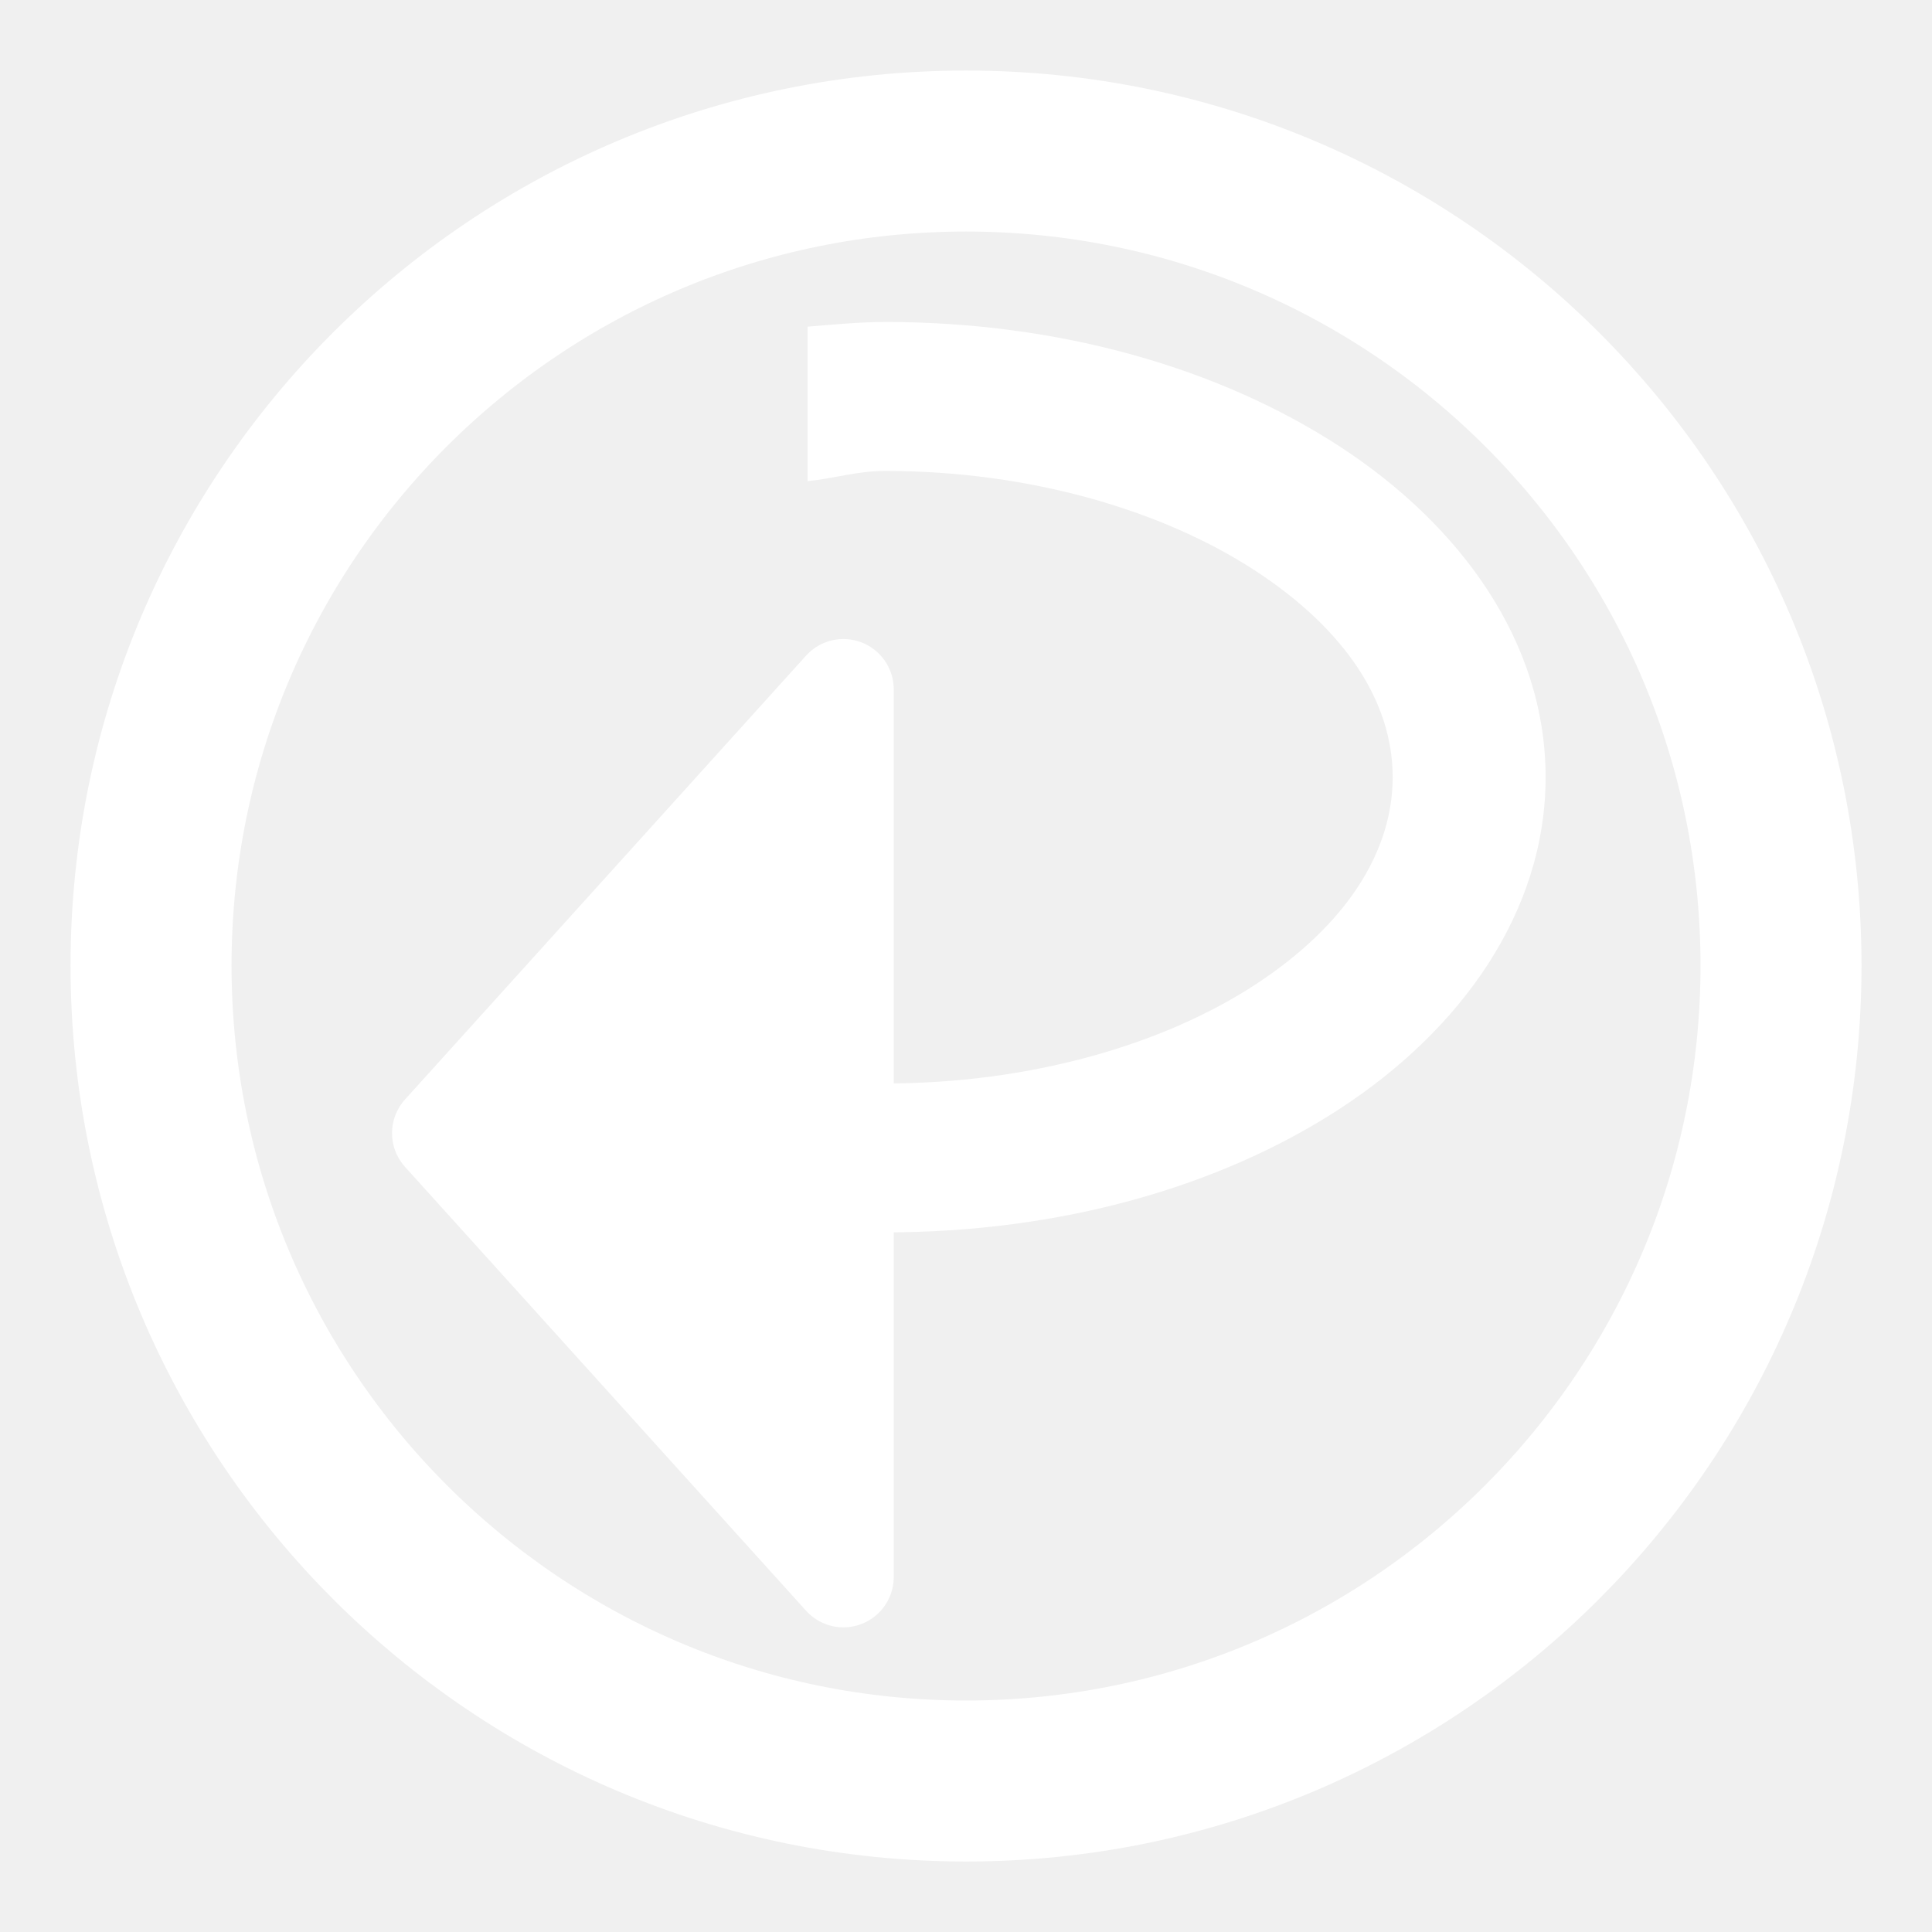
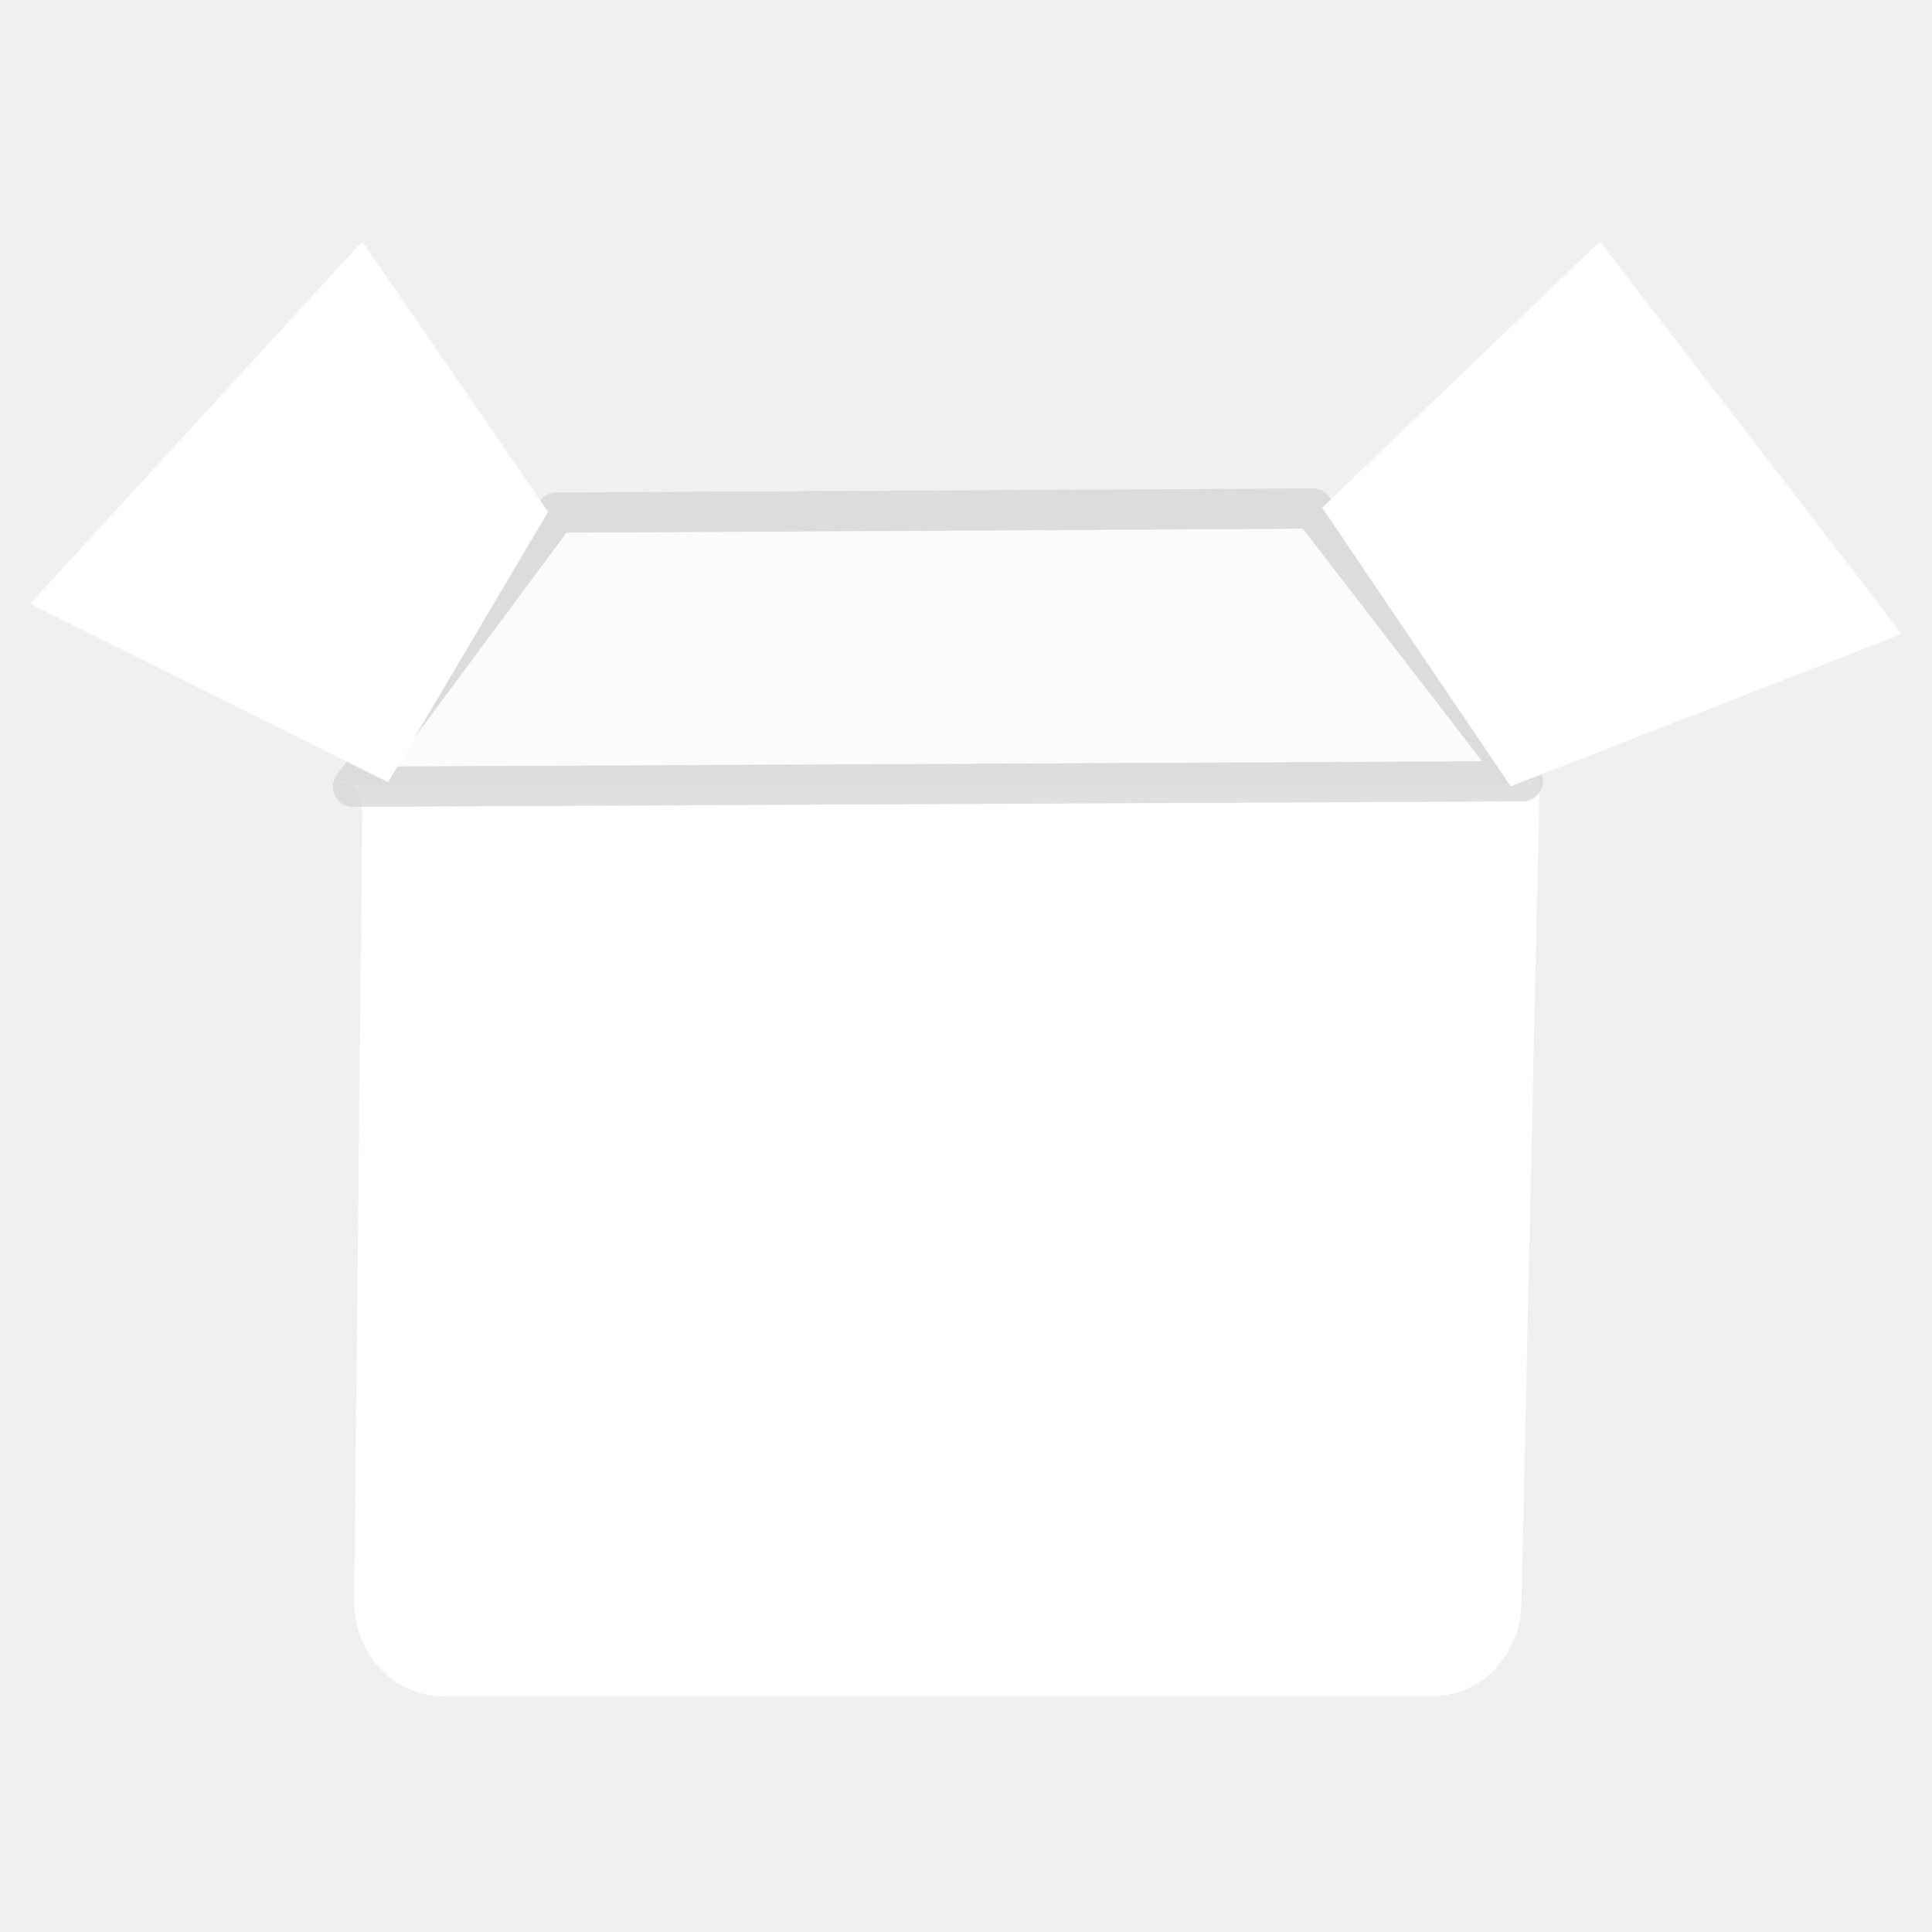
- <svg xmlns="http://www.w3.org/2000/svg" height="60" viewBox="0 0 60 60" width="60">
-   <path d="m30.001 4.691c-13.978 0-25.31 11.325-25.31 25.294-0 13.969 11.332 25.326 25.31 25.326 13.978 0 25.31-11.357 25.31-25.326 0-13.968-11.332-25.294-25.31-25.294z" fill="none" stroke="#fff" stroke-linecap="round" stroke-linejoin="round" stroke-width="5" />
-   <g fill="#fff" fill-rule="evenodd">
-     <path d="m26.193 21.408-12.455 13.784 12.455 13.784z" stroke="#fff" stroke-linecap="round" stroke-linejoin="round" stroke-width="3.125" />
-     <path d="m27.486 10c-.82 0-1.608.081-2.405.145v4.798c.819-.083 1.549-.318 2.405-.318 4.571 0 8.673 1.257 11.489 3.093 2.817 1.837 4.276 4.09 4.276 6.419 0 2.328-1.459 4.61-4.276 6.447-2.816 1.836-6.918 3.064-11.489 3.064-.858 0-1.586-.236-2.405-.318v4.799c.797.063 1.585.144 2.405.144 5.432 0 10.387-1.403 14.131-3.845 3.744-2.441 6.383-6.096 6.383-10.292 0-4.196-2.639-7.822-6.383-10.263-3.744-2.441-8.7-3.874-14.131-3.874z" />
+ <svg xmlns="http://www.w3.org/2000/svg" height="64" viewBox="0 0 64 64" width="64">
+   <g fill="#fff">
+     <path d="m12 26h38c1.619 0 1-1.727 1 0l-.6 27.057c0 1.727-1.312 3.127-2.931 3.127h-32.804c-1.619 0-2.931-1.4-2.931-3.127l.267-26.057c0-1.727-1.619-1 0-1z" />
+     <path d="m11.693 26.063 6.734-9.081 25.06-.135 6.96 9.032-38.753.184z" style="fill-rule:evenodd;stroke:#d5d5d5;stroke-width:1.333;stroke-linecap:round;stroke-linejoin:round;opacity:.75" />
+     <path d="m43.799 16.819 6.244 9.229 12.957-5.048-10-13z" />
+     <path d="m18.157 16.953-5.301 8.96-11.856-5.913 11-12z" />
  </g>
</svg>
